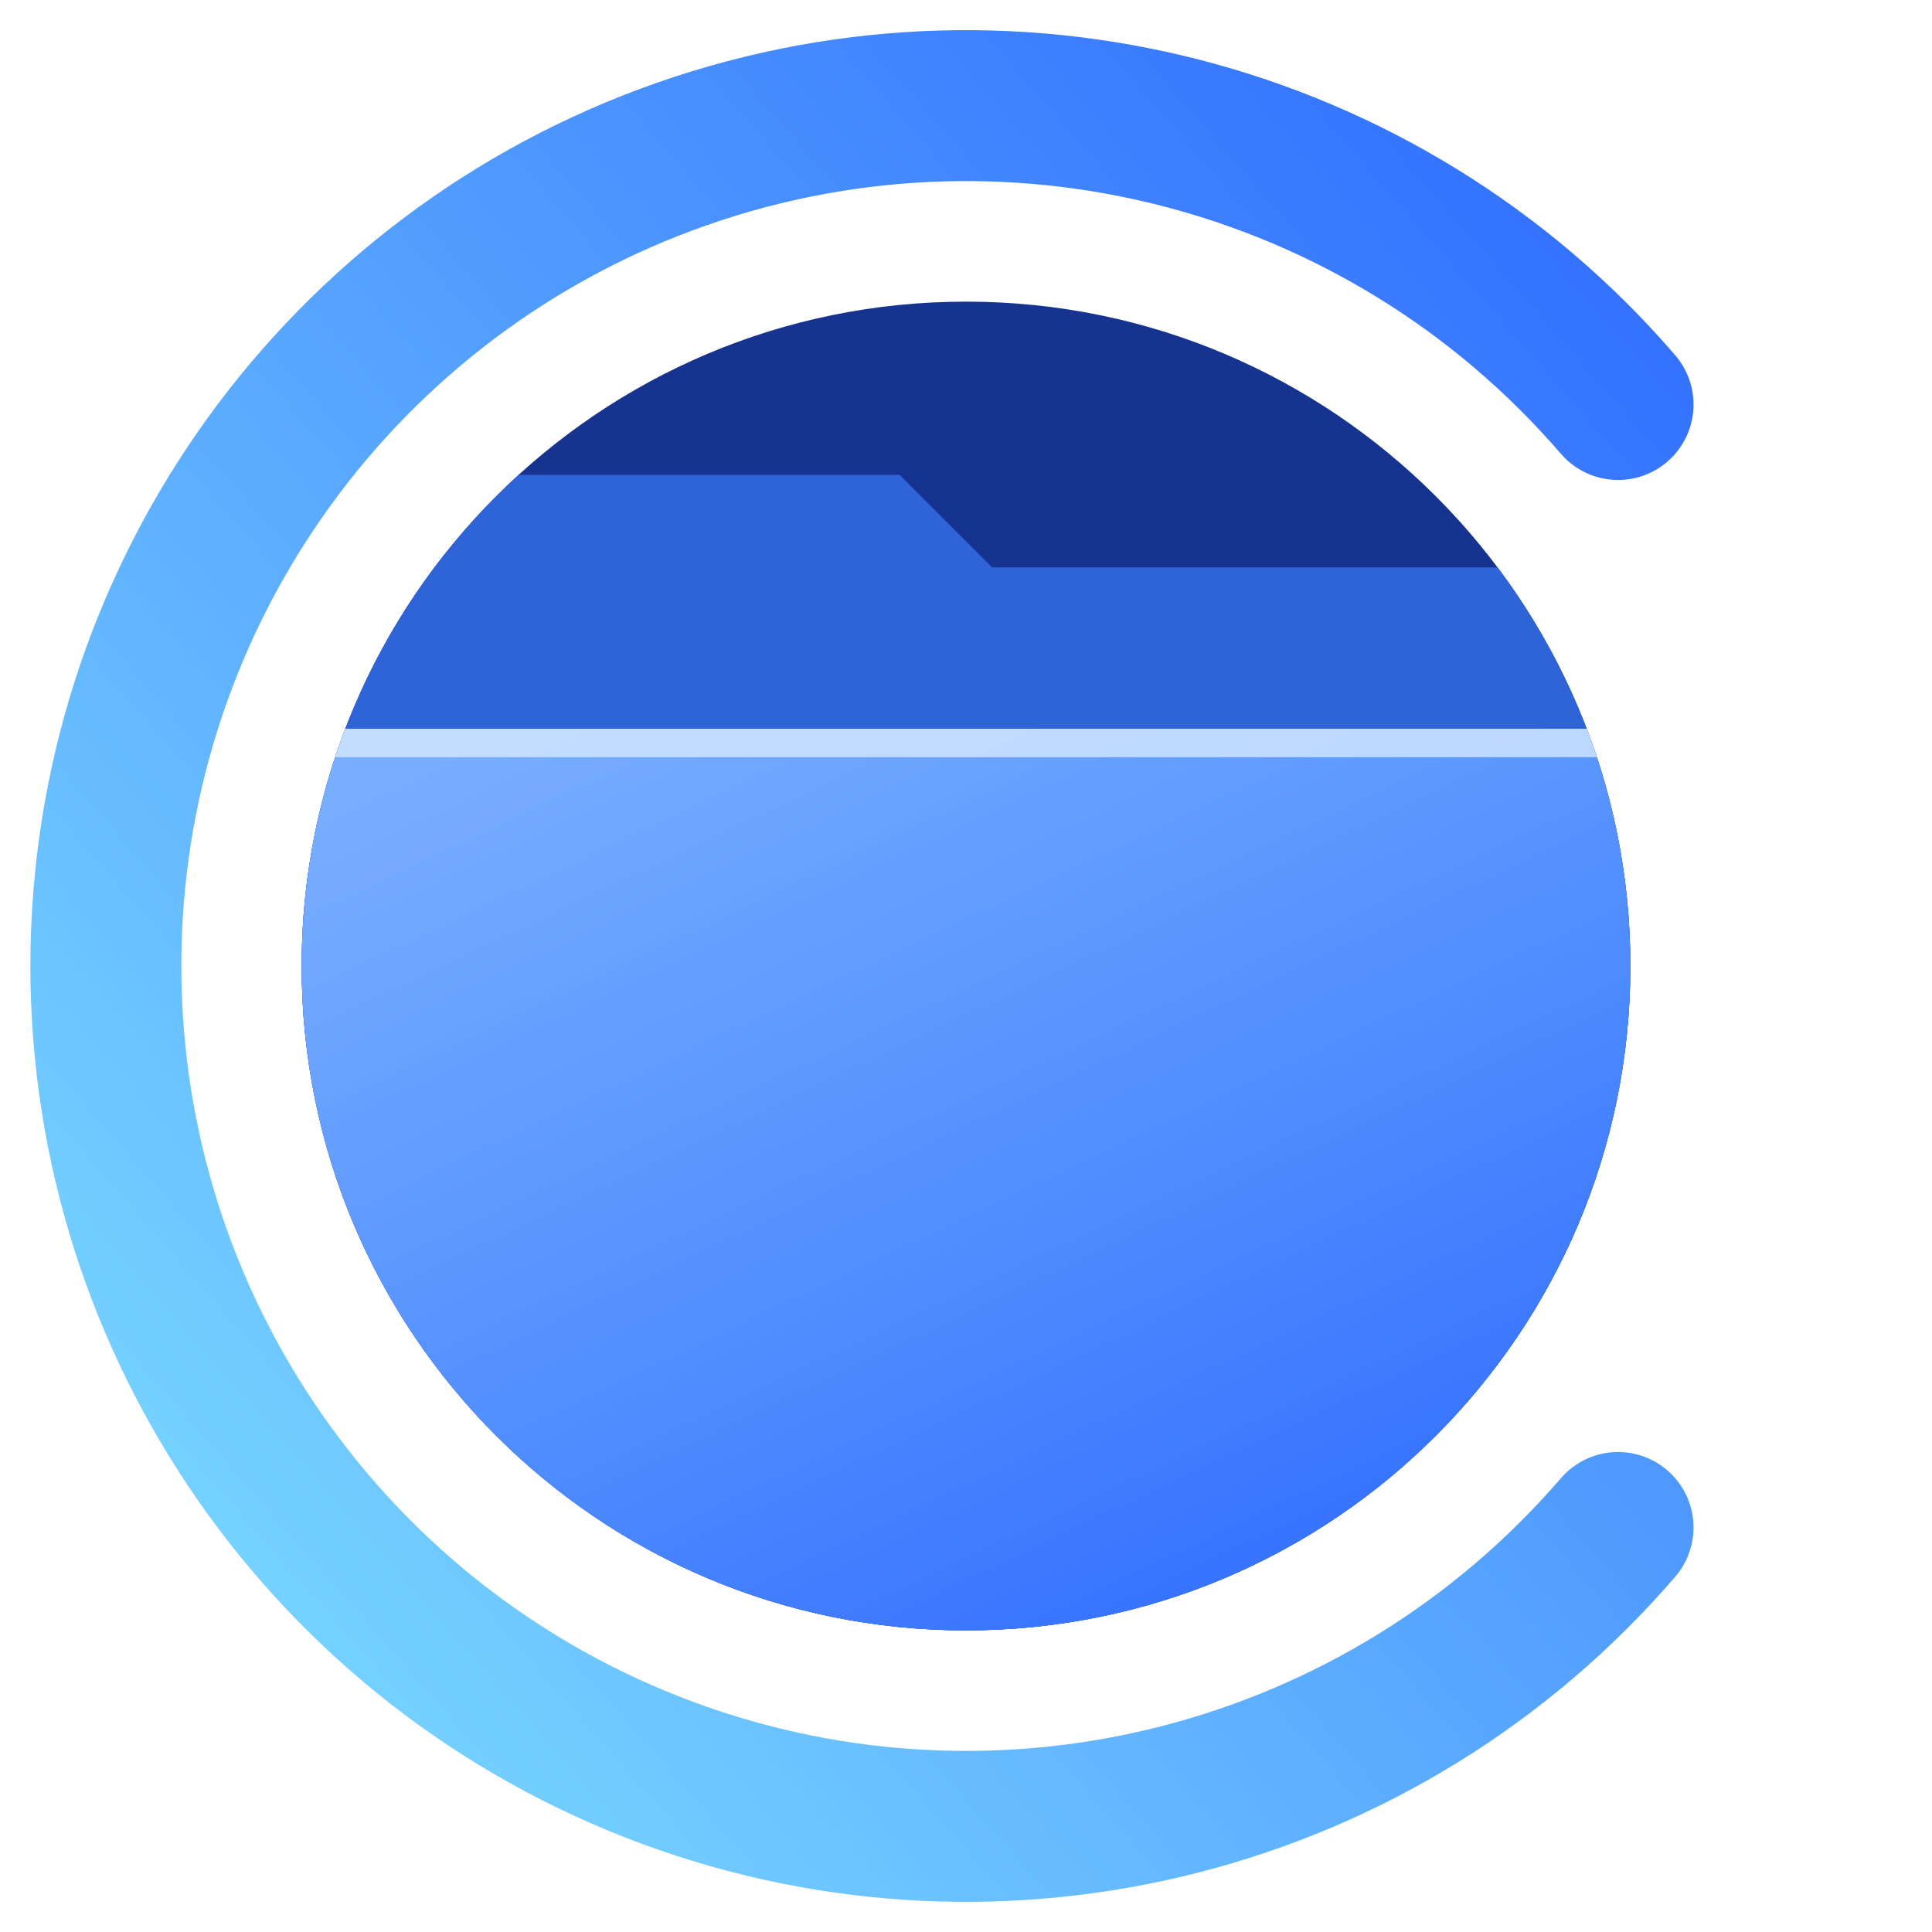
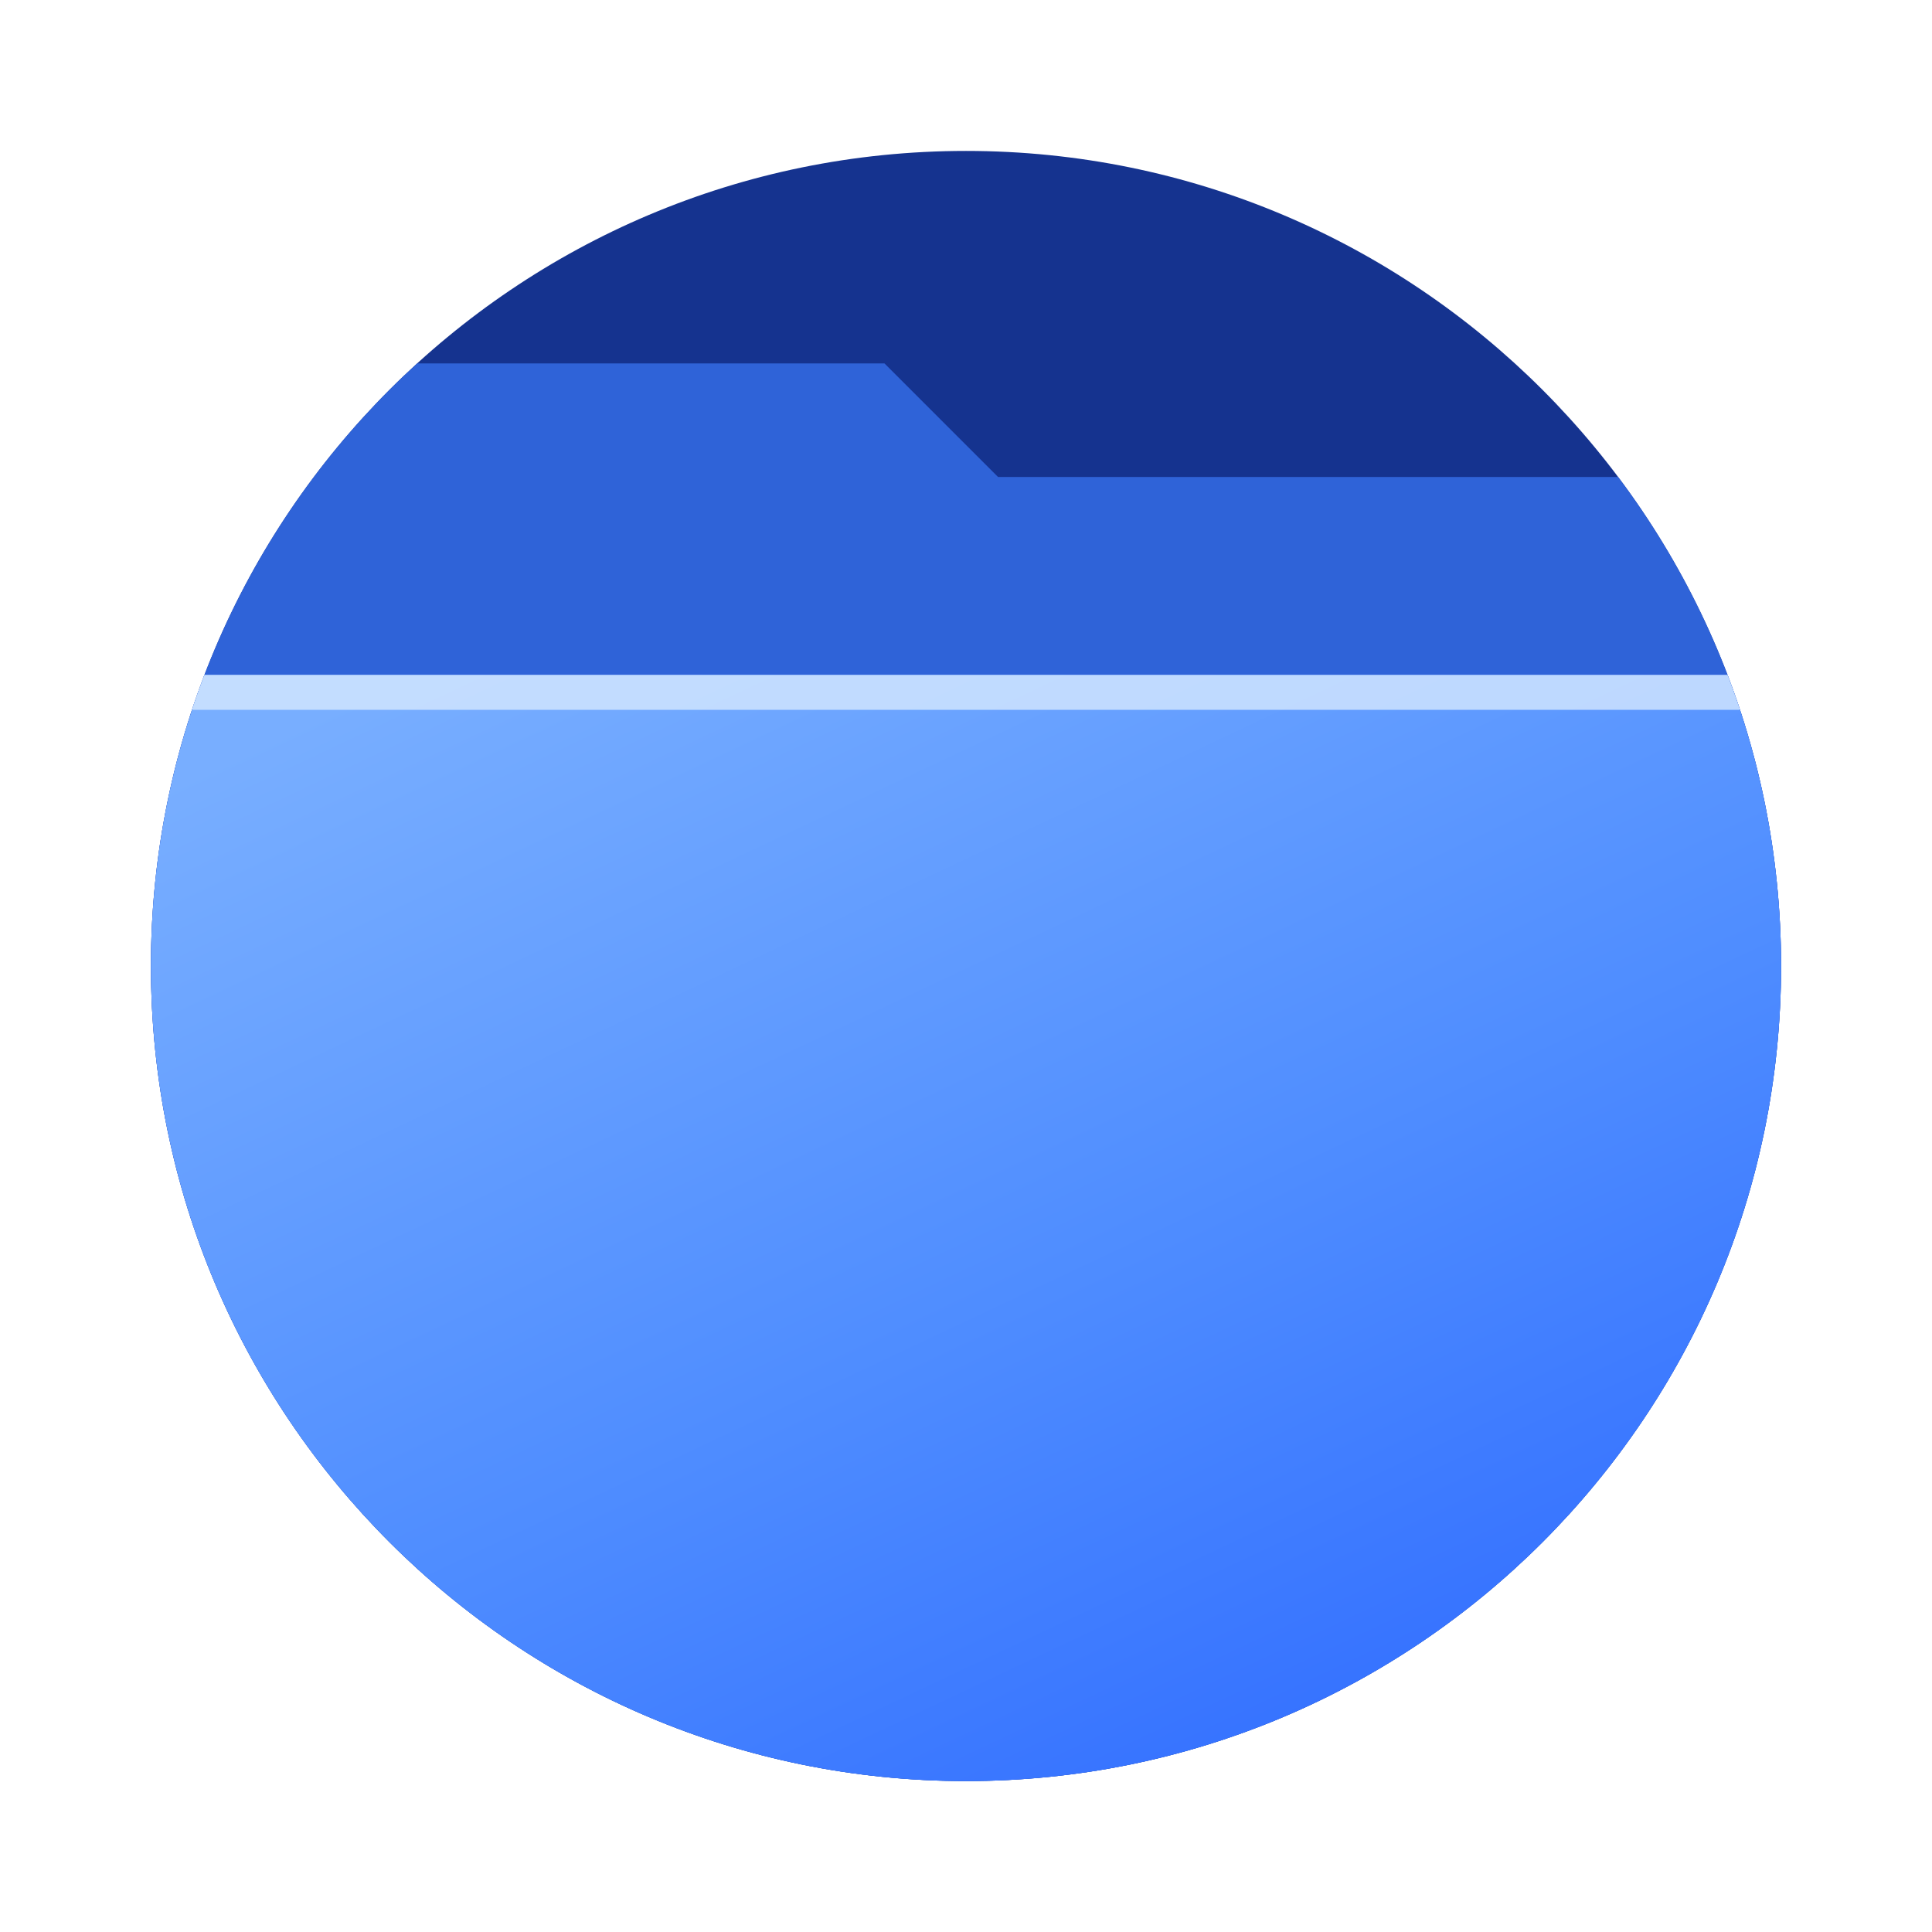
<svg xmlns="http://www.w3.org/2000/svg" width="64" height="64" viewBox="0 0 64 64">
  <defs>
    <clipPath id="disk">
      <circle cx="32" cy="32" r="28" />
    </clipPath>
    <linearGradient id="front" x1=".15" y1="0" x2=".85" y2="1">
      <stop offset="0" stop-color="#78aeff" />
      <stop offset=".55" stop-color="#4f8dff" />
      <stop offset="1" stop-color="#2f6bff" />
    </linearGradient>
-     <linearGradient id="orbit" x1="0" y1="1" x2="1" y2="0">
-       <stop offset="0" stop-color="#7fe0ff" />
-       <stop offset="1" stop-color="#2f6bff" />
-     </linearGradient>
  </defs>
-   <path d="M53.6 13.4A28.5 28.5 0 1 0 53.6 50.6" fill="none" stroke="url(#orbit)" stroke-width="5" stroke-linecap="round" />
-   <g transform="translate(32 32) scale(.786) translate(-32 -32)">
+   <g transform="translate(32 32) scale(0.9643) translate(-32 -32)">
    <g clip-path="url(#disk)">
      <rect x="4" y="4" width="56" height="56" fill="#15338f" />
      <path d="M4 11.3H29.2L33.1 15.2H60V60H4z" fill="#2f63d8" />
      <path d="M4 22.0H60V60H4z" fill="url(#front)" />
      <path d="M4 22.6H60" stroke="#d6e8ff" stroke-width="1.2" opacity=".8" />
    </g>
  </g>
</svg>
